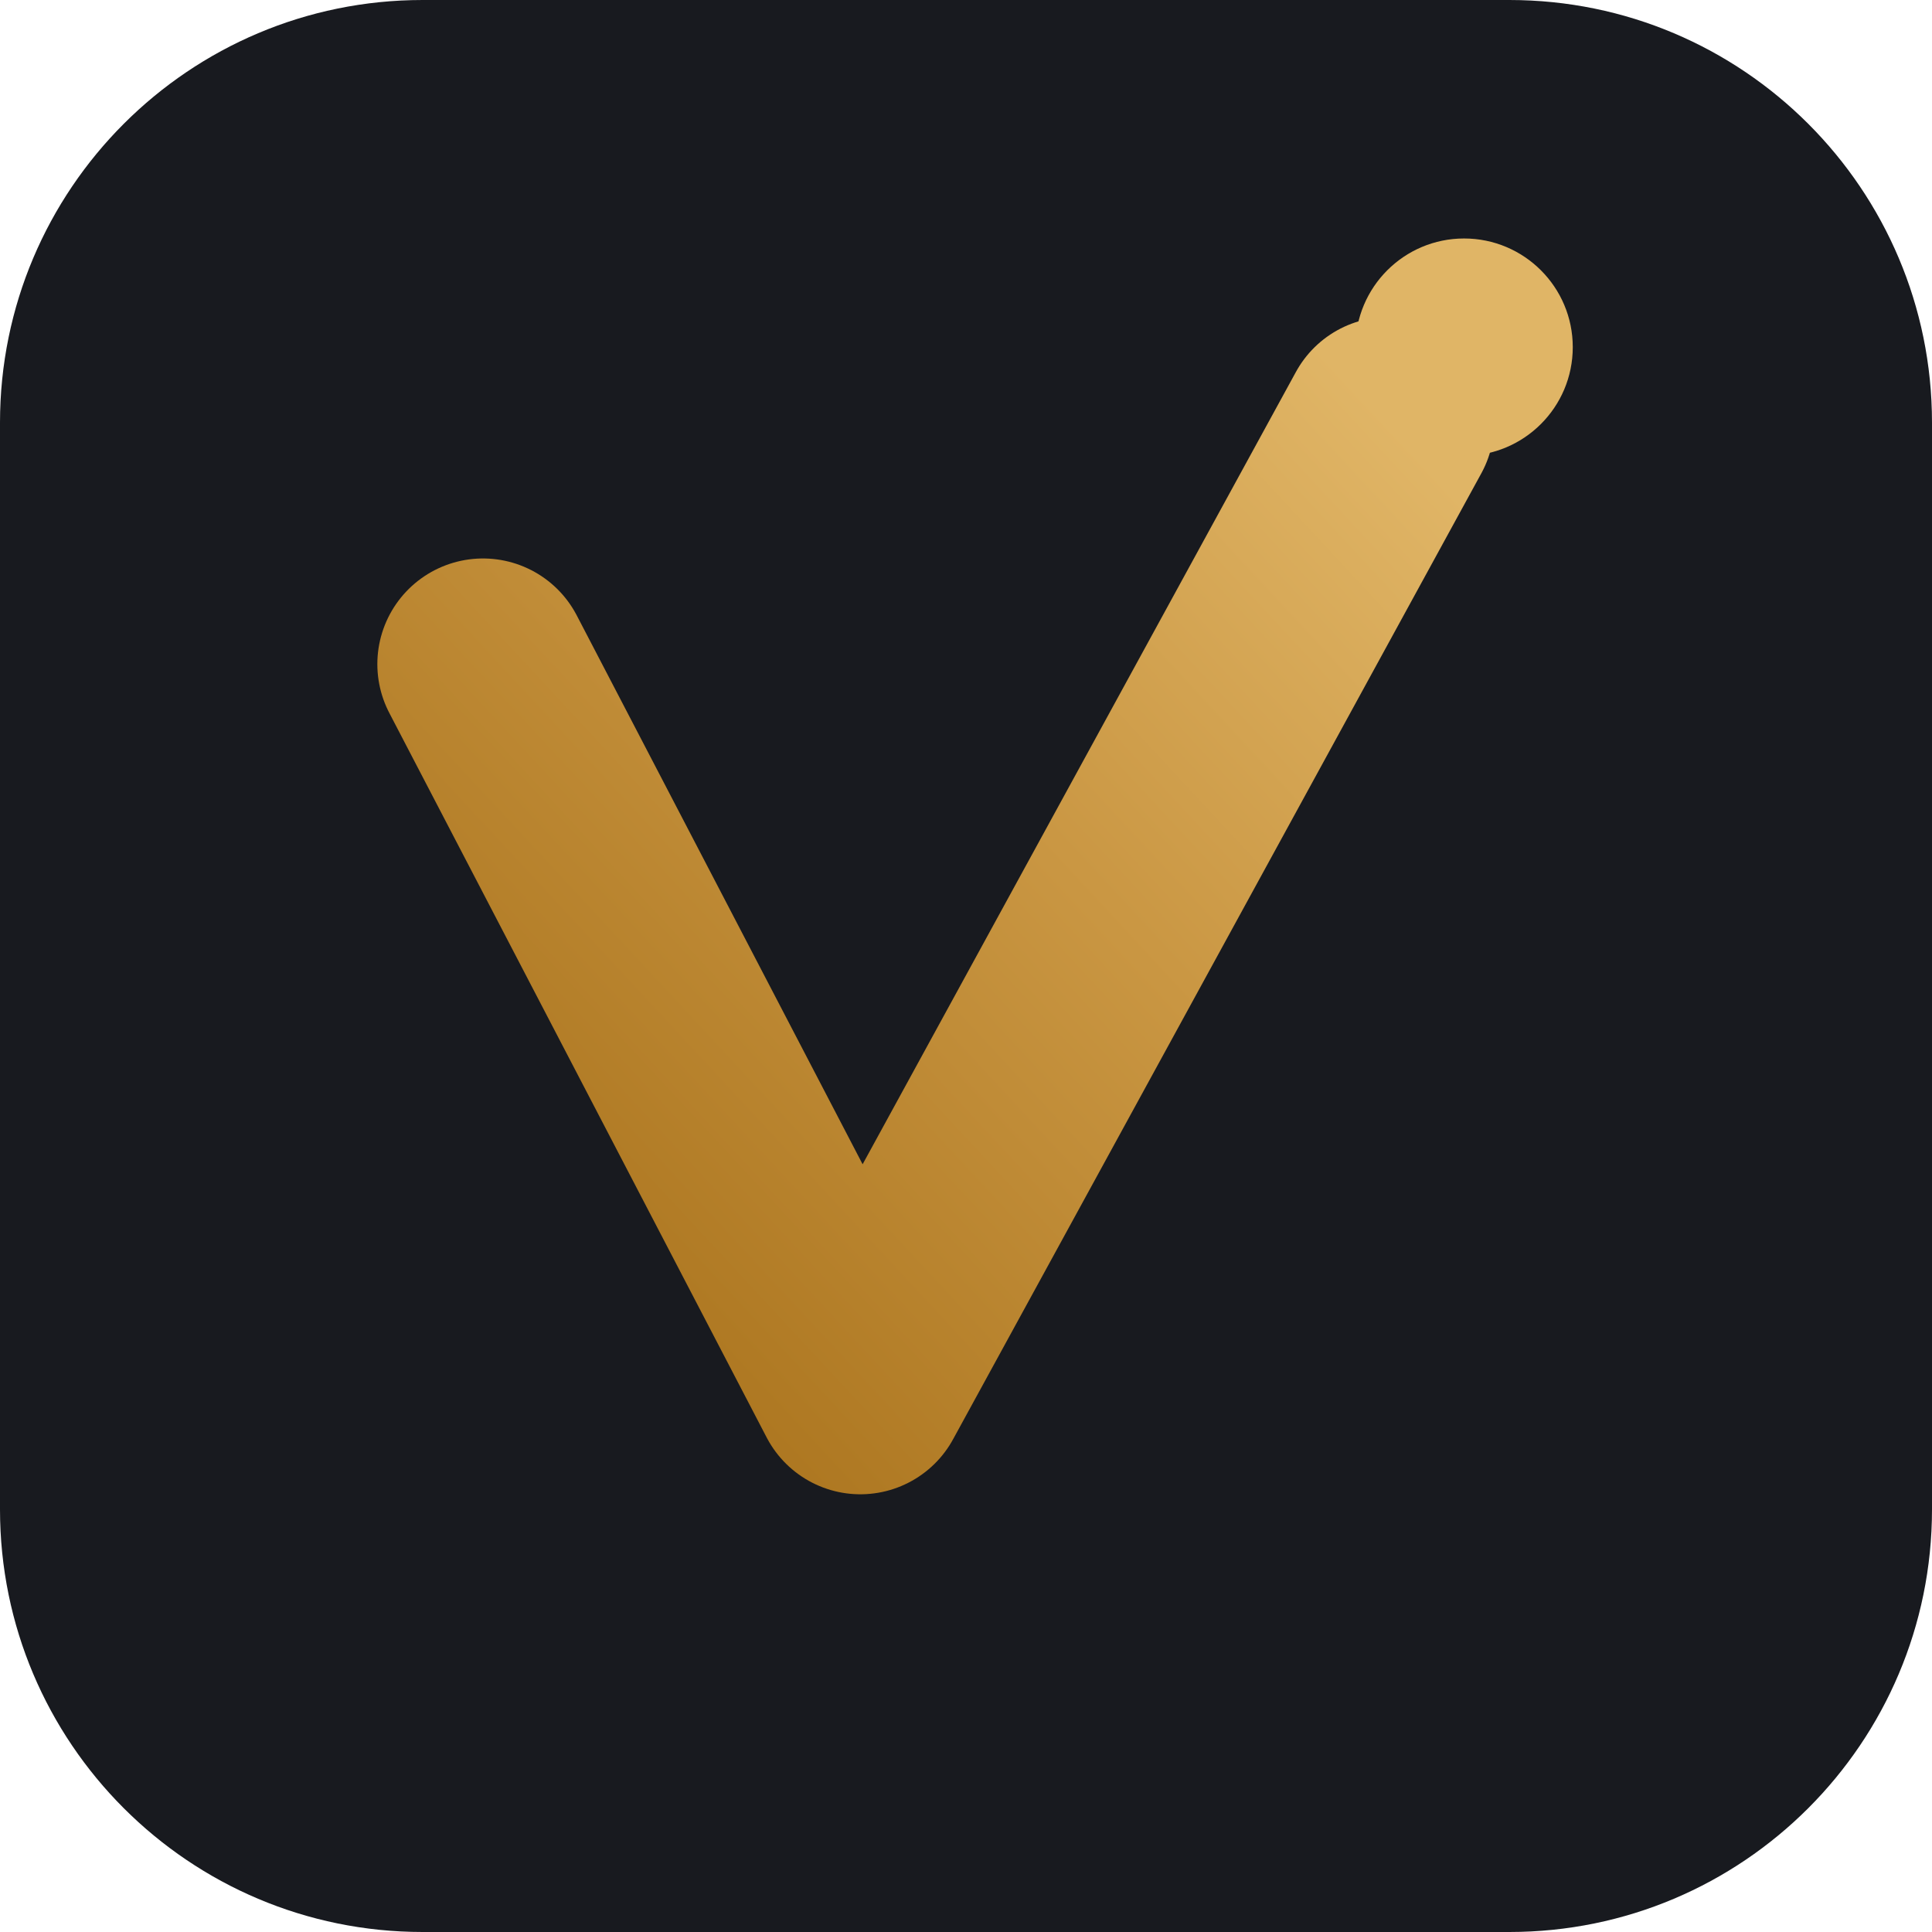
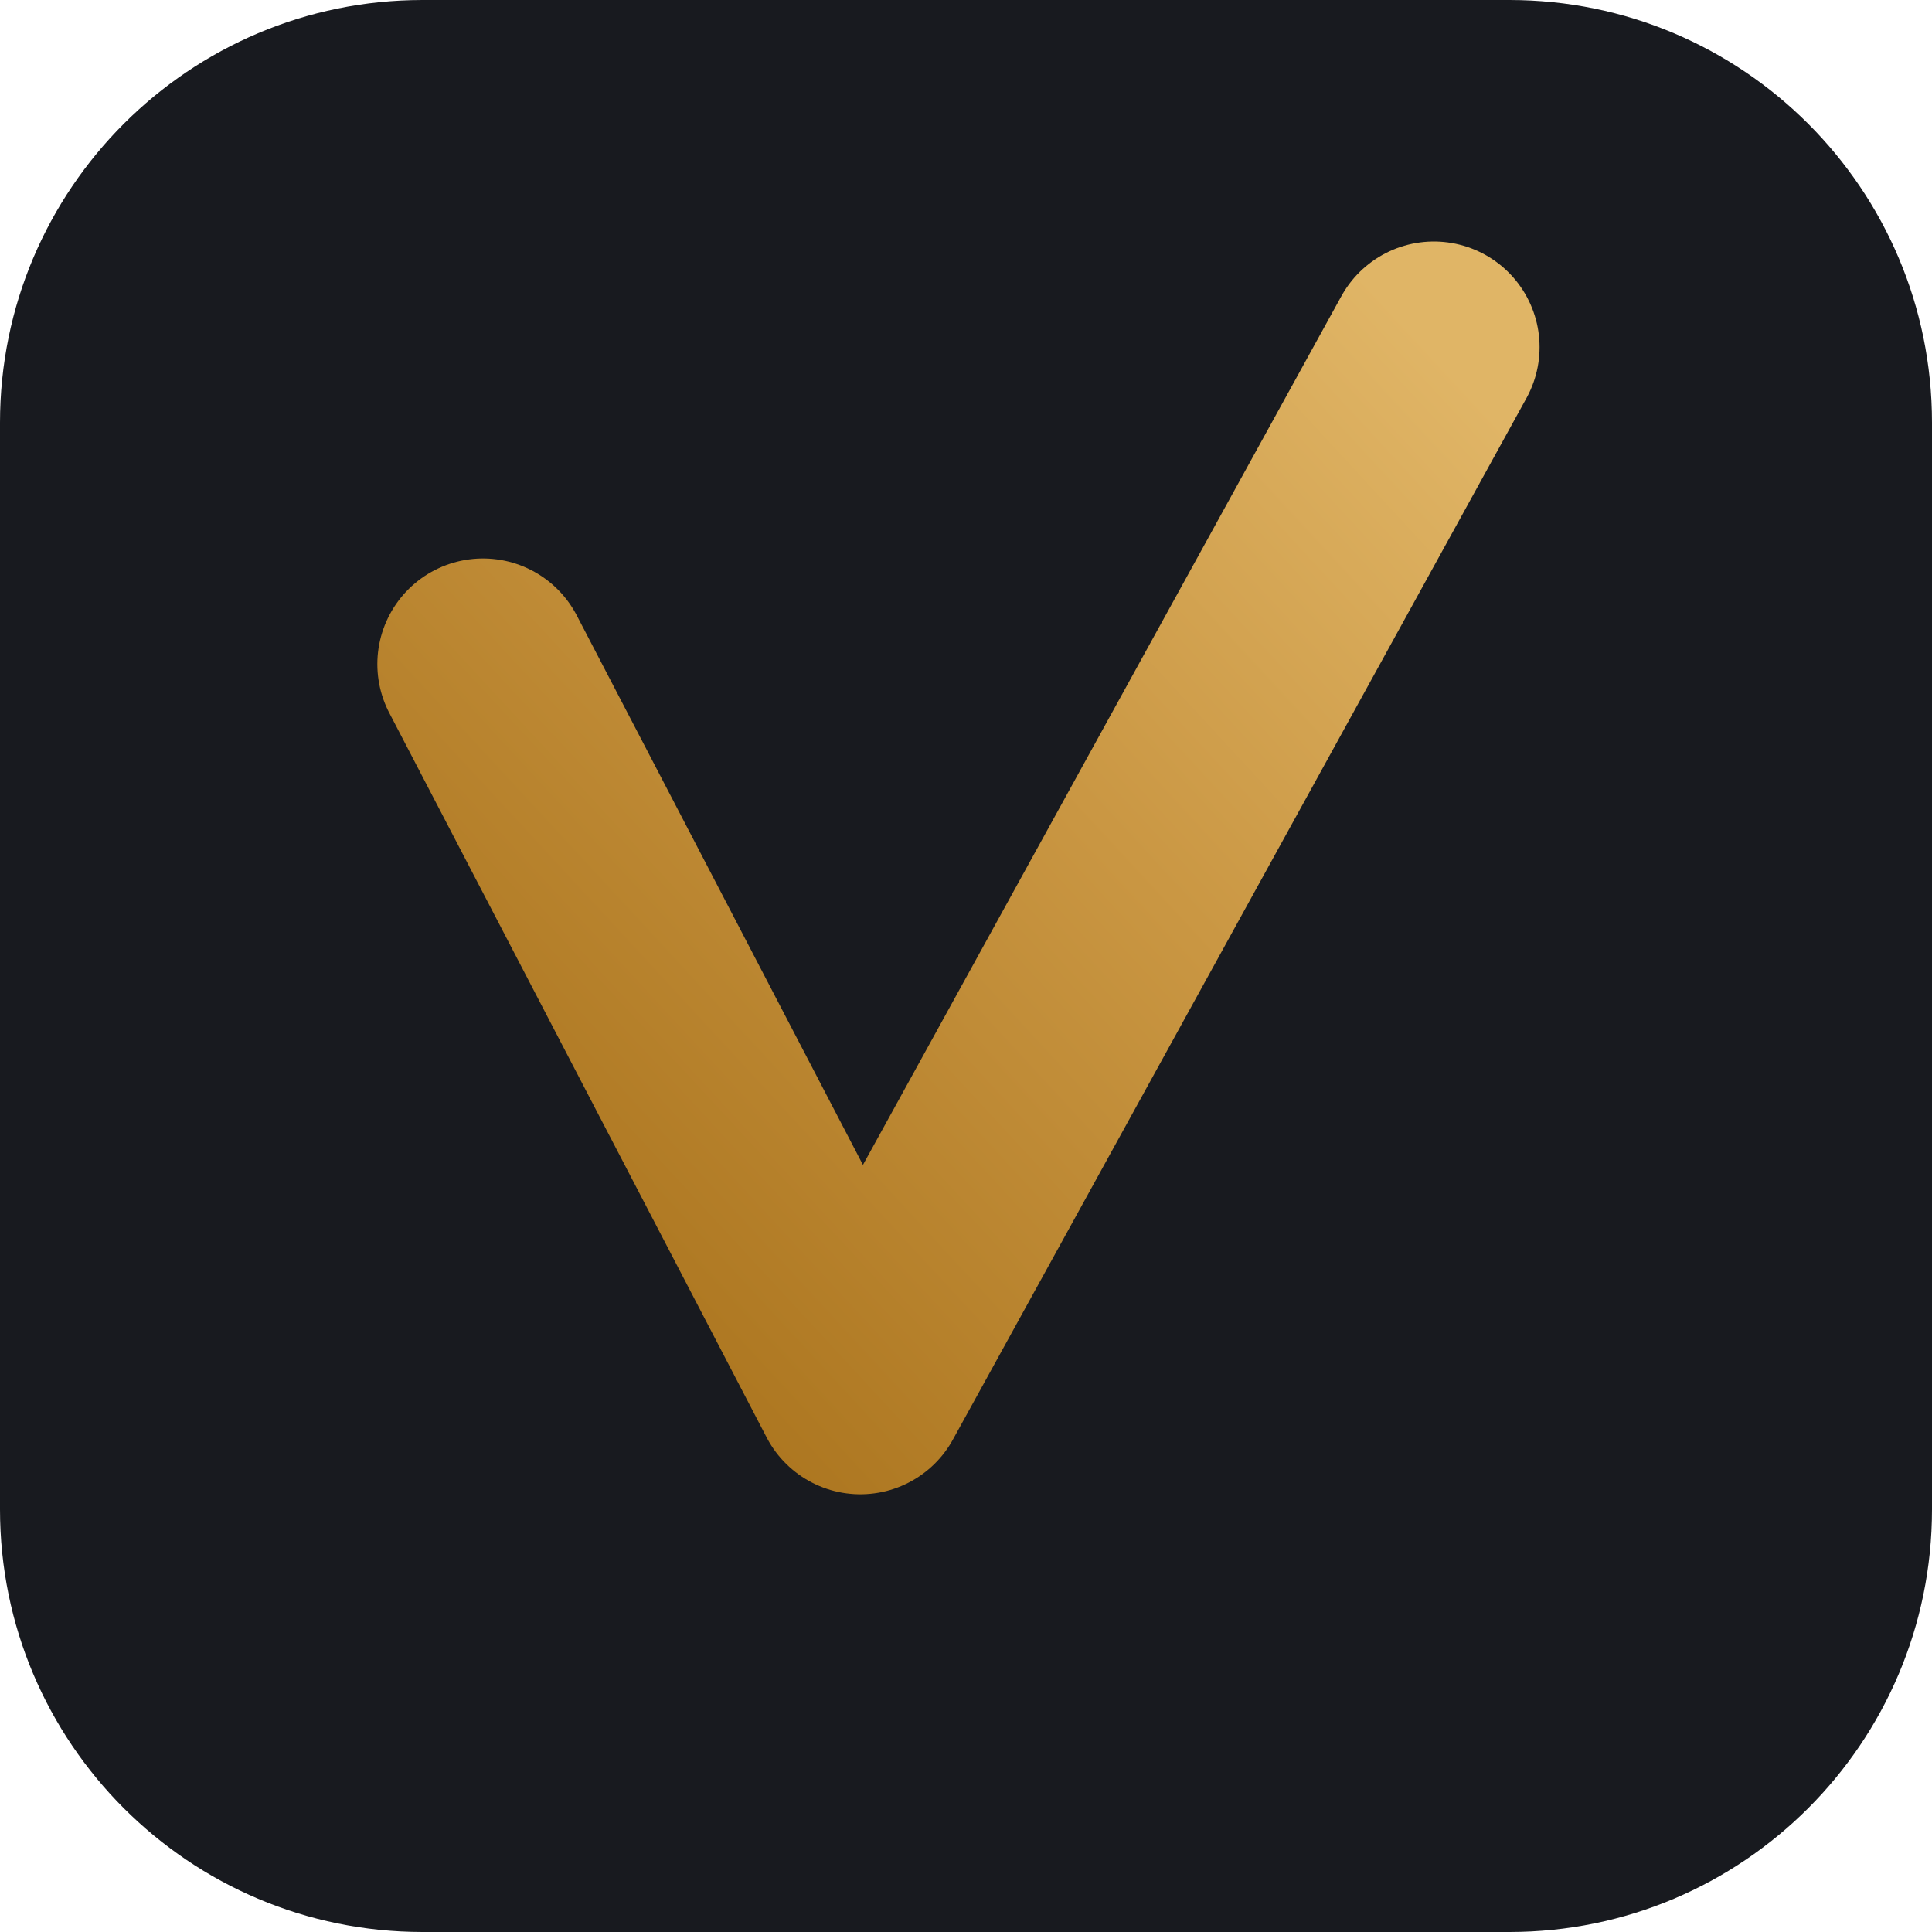
<svg xmlns="http://www.w3.org/2000/svg" viewBox="0 0 64 64">
  <defs>
    <linearGradient id="g" x1="0" y1="1" x2="1" y2="0">
      <stop offset="0" stop-color="#a66f18" />
      <stop offset="0.6" stop-color="#ca9743" />
      <stop offset="1" stop-color="#e0b566" />
    </linearGradient>
  </defs>
  <rect width="64" height="64" rx="14" fill="#181a1f" />
-   <path d="M16 22 L28.5 46 L46 14" fill="none" stroke="url(#g)" stroke-width="7" stroke-linecap="round" stroke-linejoin="round" />
-   <circle cx="48.5" cy="11.5" r="3.6" fill="#e0b566" />
+   <path d="M16 22 L28.5 46 L47.5 11.5" fill="none" stroke="url(#g)" stroke-width="7" stroke-linecap="round" stroke-linejoin="round" />
</svg>
